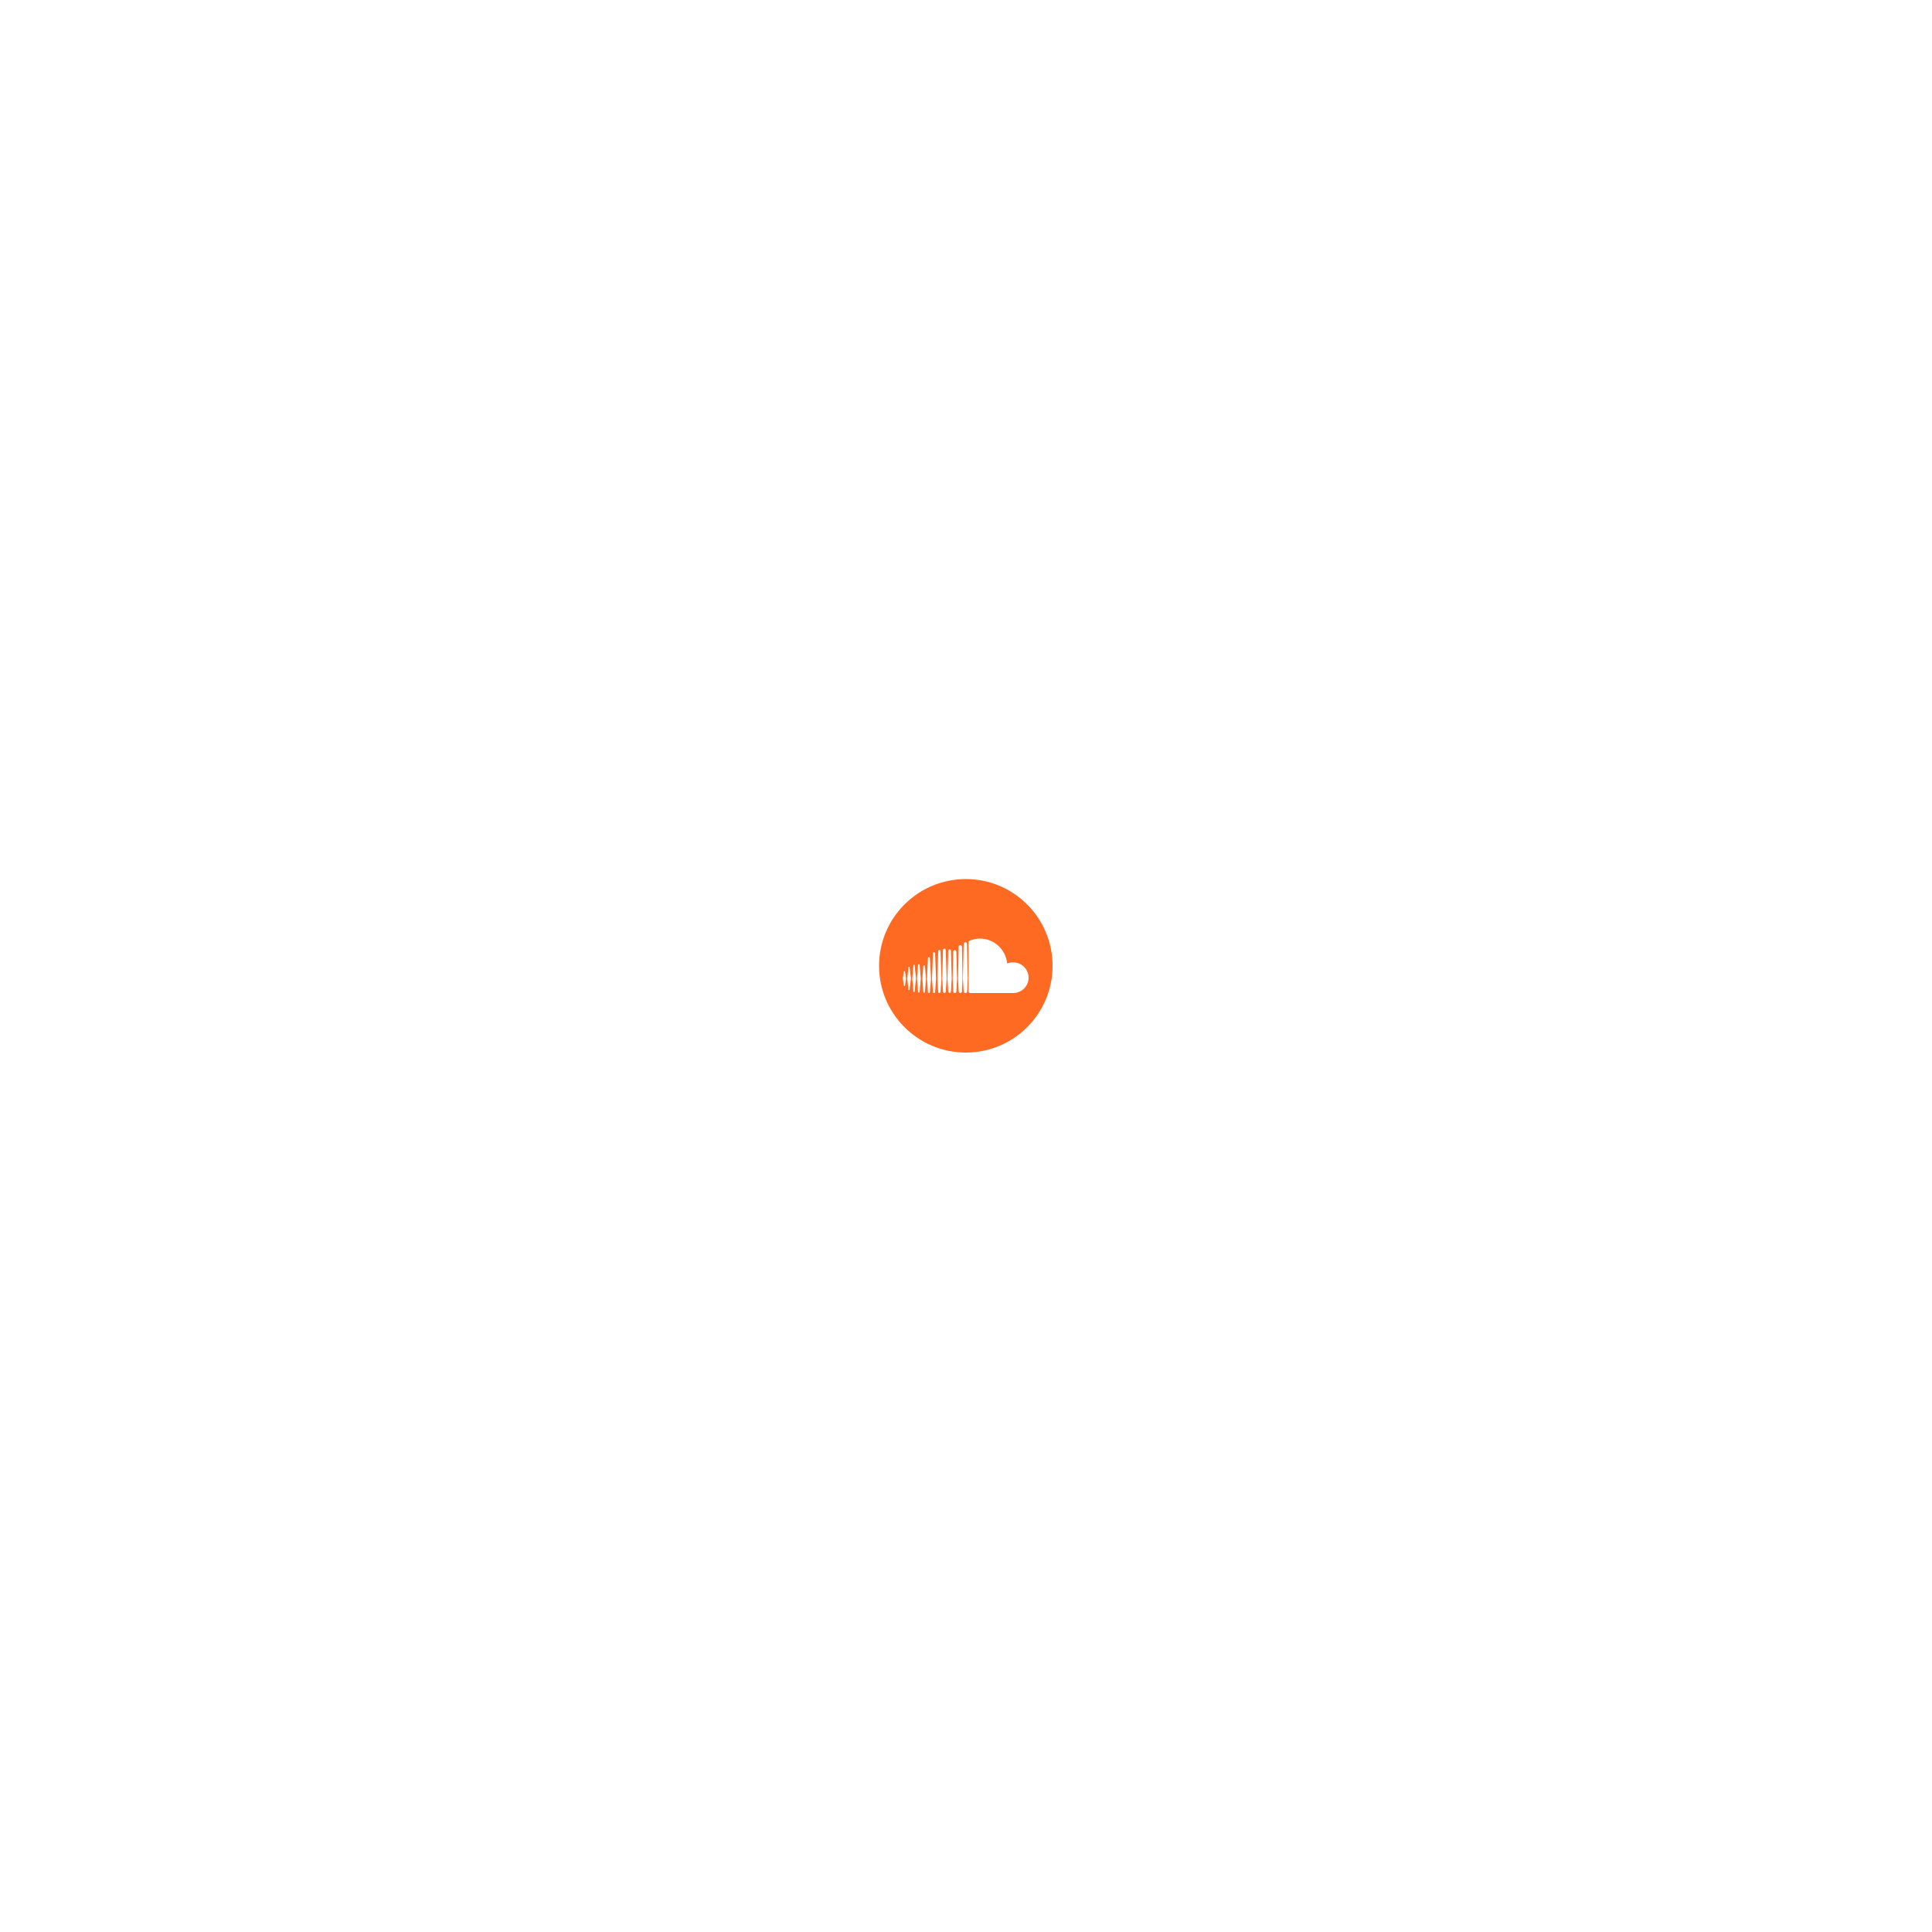
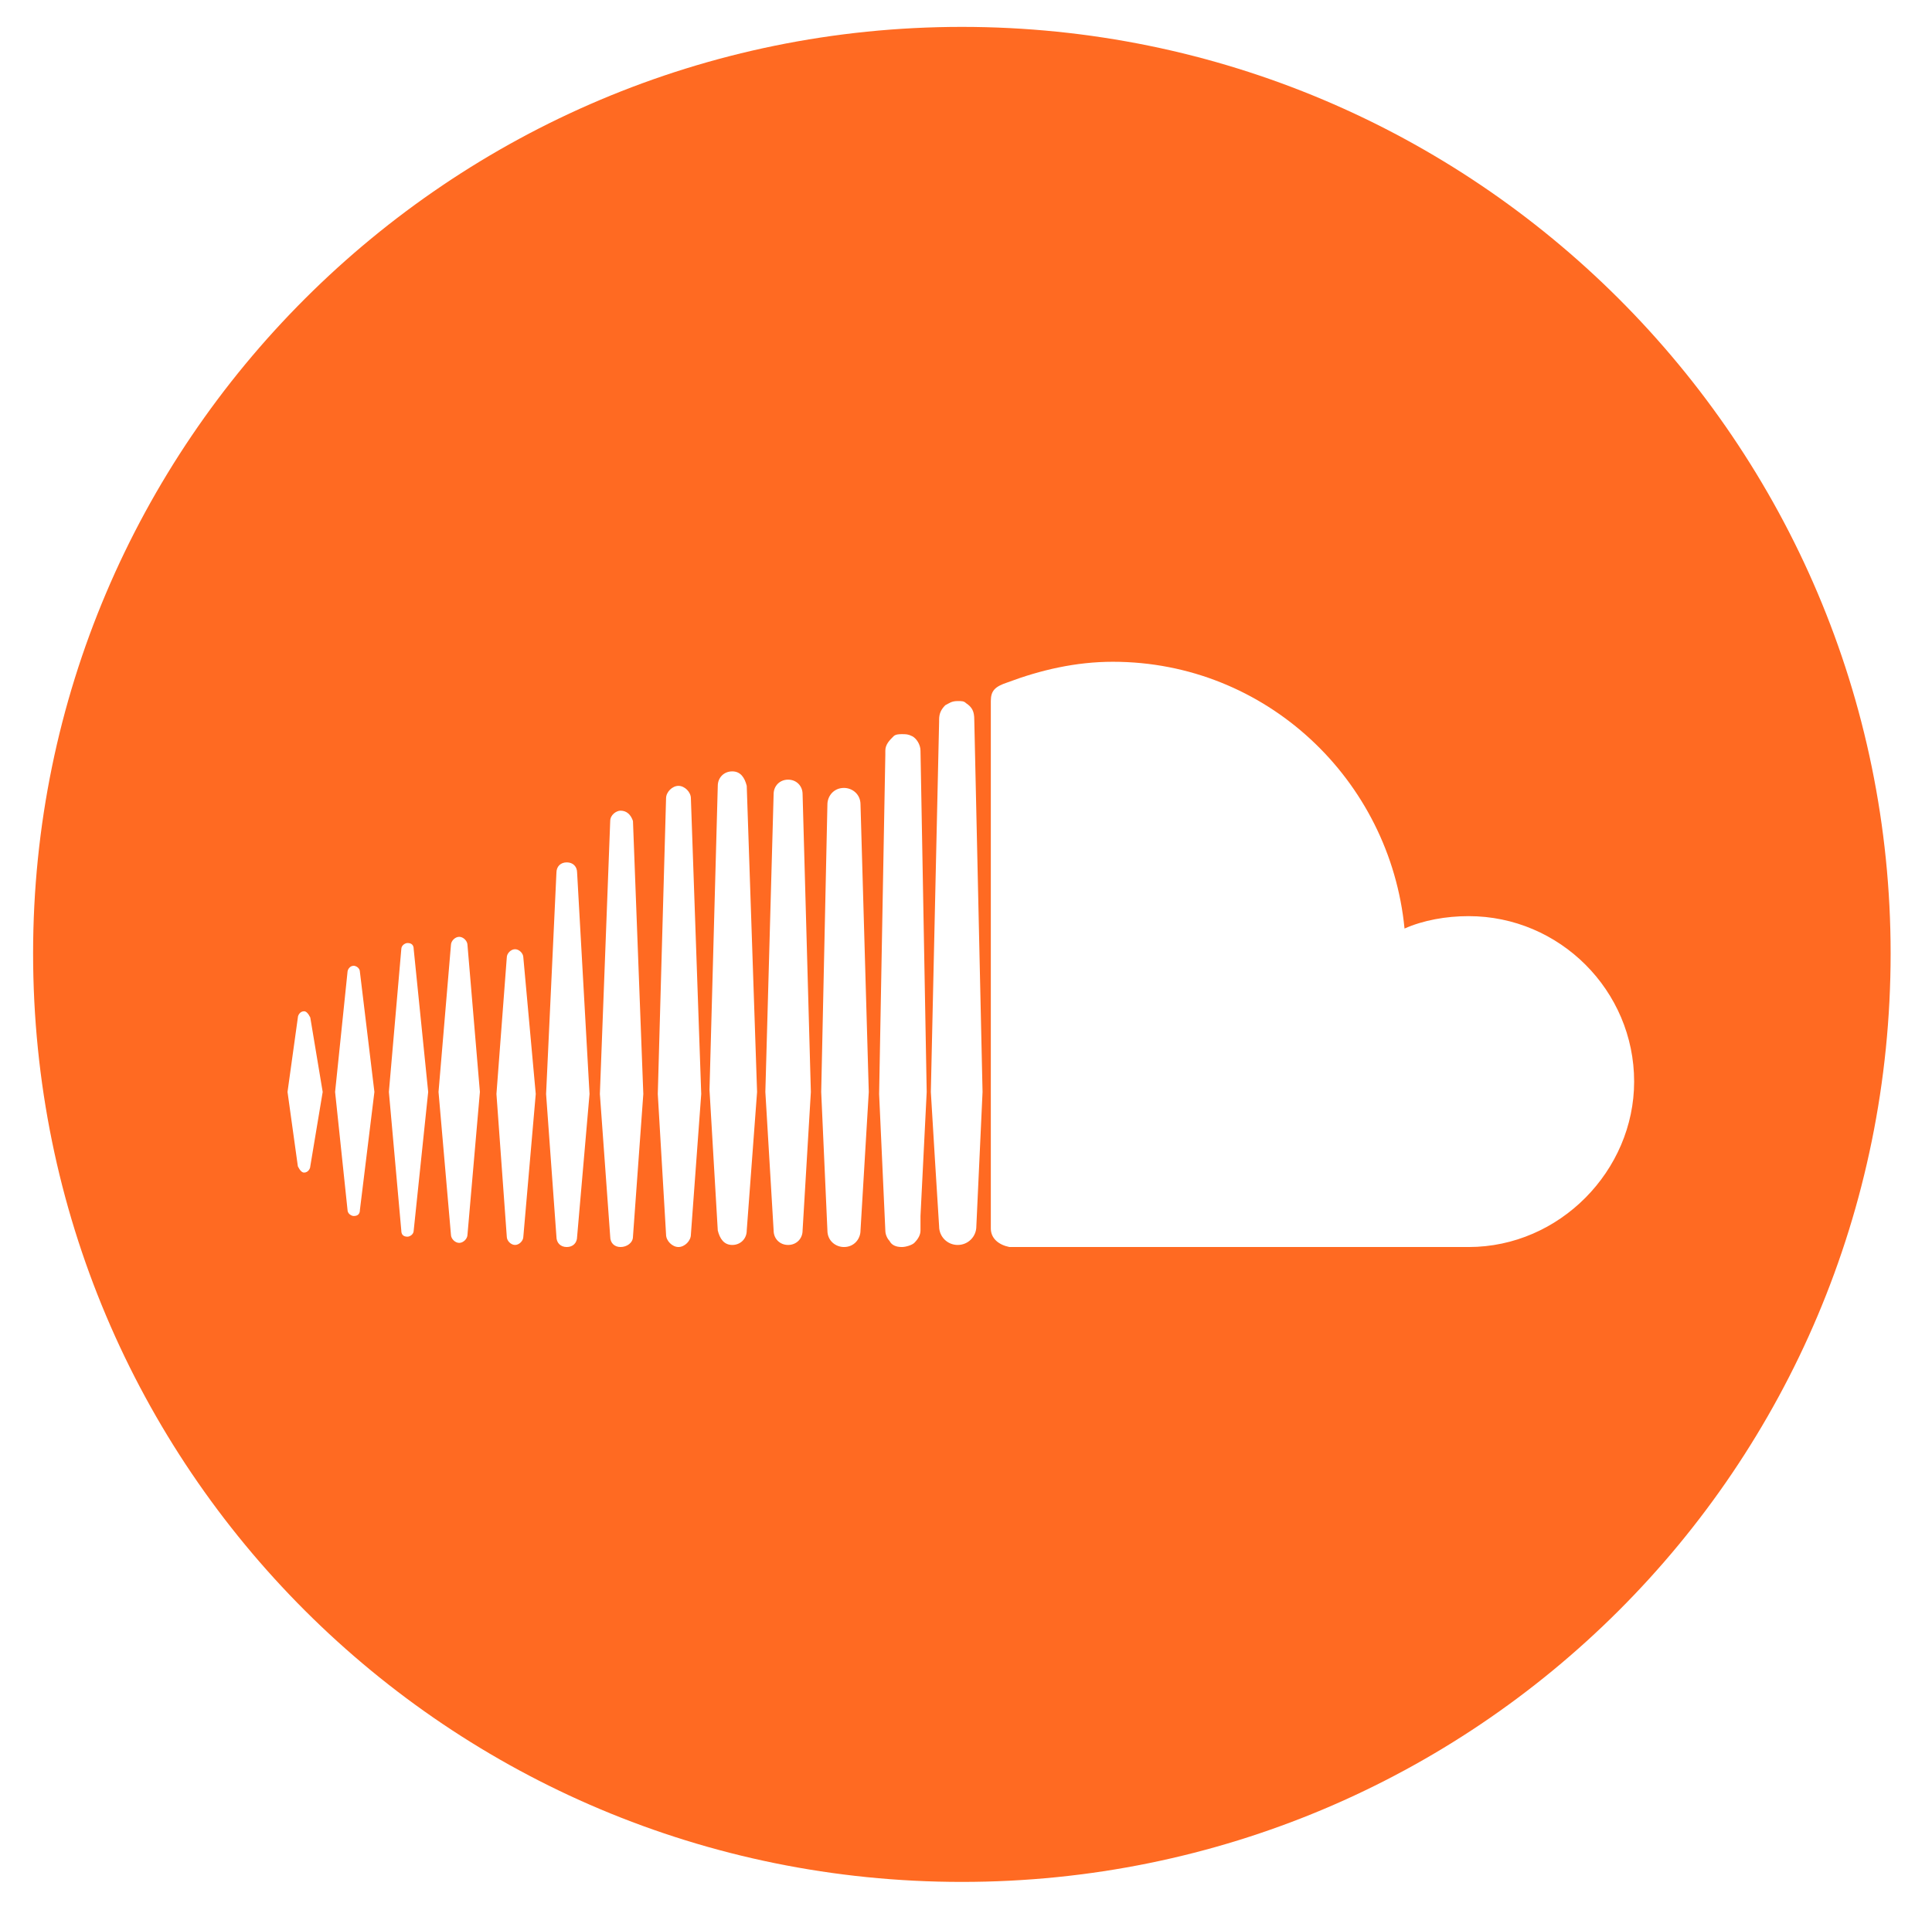
- <svg xmlns="http://www.w3.org/2000/svg" version="1.1" id="Layer_1" x="0px" y="0px" viewBox="0 0 1000 1000" style="enable-background:new 0 0 1000 1000;" xml:space="preserve">
+ <svg xmlns="http://www.w3.org/2000/svg" version="1.1" id="Layer_1" x="0px" y="0px" viewBox="0 0 93.4 92.5" style="enable-background:new 0 0 93.4 92.5;" xml:space="preserve">
  <style type="text/css">
	.st0{fill:#FF6A22;}
</style>
-   <path class="st0" d="M499.9,455c-24.8,0-44.9,20.1-44.9,44.9c0,24.8,20.1,44.9,44.9,44.9c24.8,0,44.9-20.1,44.9-44.9  C544.8,475.1,524.7,455,499.9,455z M468.4,510.1c0,0.1-0.1,0.3-0.3,0.3c-0.1,0-0.2-0.1-0.3-0.3l-0.5-3.6l0.5-3.6  c0-0.1,0.1-0.3,0.3-0.3c0.1,0,0.2,0.1,0.3,0.3l0.6,3.6L468.4,510.1z M470.8,512.2c0,0.2-0.1,0.3-0.3,0.3c-0.1,0-0.3-0.1-0.3-0.3  l-0.6-5.7l0.6-5.8c0-0.1,0.1-0.3,0.3-0.3c0.1,0,0.3,0.1,0.3,0.3l0.7,5.8L470.8,512.2z M473.4,513.2c0,0.2-0.2,0.3-0.3,0.3  c-0.2,0-0.3-0.1-0.3-0.3l-0.6-6.7l0.6-6.9c0-0.2,0.2-0.3,0.3-0.3c0.2,0,0.3,0.1,0.3,0.3l0.7,6.9L473.4,513.2z M476,513.4  c0,0.2-0.2,0.4-0.4,0.4c-0.2,0-0.4-0.2-0.4-0.4l-0.6-6.9l0.6-7.1c0-0.2,0.2-0.4,0.4-0.4c0.2,0,0.4,0.2,0.4,0.4l0.6,7.1L476,513.4z   M478.7,513.5c0,0.2-0.2,0.4-0.4,0.4c-0.2,0-0.4-0.2-0.4-0.4l-0.5-6.9l0.5-6.6c0-0.2,0.2-0.4,0.4-0.4c0.2,0,0.4,0.2,0.4,0.4l0.6,6.6  L478.7,513.5z M481.3,513.5L481.3,513.5c0,0.3-0.2,0.5-0.5,0.5c-0.3,0-0.5-0.2-0.5-0.5l-0.5-6.9l0.5-10.7c0-0.3,0.2-0.5,0.5-0.5  c0.3,0,0.5,0.2,0.5,0.5l0.6,10.7L481.3,513.5z M484,513.5L484,513.5c0,0.3-0.3,0.5-0.6,0.5c-0.3,0-0.5-0.2-0.5-0.5l-0.5-6.9  l0.5-13.2c0-0.3,0.3-0.5,0.5-0.5c0.3,0,0.5,0.2,0.6,0.5l0.5,13.2L484,513.5z M486.8,513.4L486.8,513.4c0,0.3-0.3,0.6-0.6,0.6  c-0.3,0-0.6-0.3-0.6-0.6l-0.4-6.8c0,0,0.4-14.3,0.4-14.3c0-0.3,0.3-0.6,0.6-0.6c0.3,0,0.6,0.3,0.6,0.6l0.5,14.3L486.8,513.4z   M489.5,513.3c0,0.4-0.3,0.7-0.7,0.7c-0.4,0-0.6-0.3-0.7-0.7l-0.4-6.8l0.4-14.8c0-0.4,0.3-0.7,0.7-0.7c0.4,0,0.6,0.3,0.7,0.7  l0.5,14.8L489.5,513.3z M492.2,513.2L492.2,513.2c0,0.4-0.3,0.7-0.7,0.7c-0.4,0-0.7-0.3-0.7-0.7l-0.4-6.7l0.4-14.4  c0-0.4,0.3-0.7,0.7-0.7c0.4,0,0.7,0.3,0.7,0.7l0.4,14.4L492.2,513.2z M495,513.2L495,513.2c0,0.4-0.3,0.8-0.8,0.8  c-0.4,0-0.8-0.3-0.8-0.8l-0.3-6.7l0.3-13.9c0-0.4,0.3-0.8,0.8-0.8c0.4,0,0.8,0.3,0.8,0.8l0.4,13.9L495,513.2z M497.9,512.5l0,0.7  c0,0.2-0.1,0.4-0.3,0.6c-0.1,0.1-0.4,0.2-0.6,0.2c-0.3,0-0.5-0.1-0.6-0.3c-0.1-0.1-0.2-0.3-0.2-0.5c0,0,0,0,0,0c0,0-0.3-6.6-0.3-6.6  l0.3-16.4l0-0.2c0-0.3,0.2-0.5,0.4-0.7c0.1-0.1,0.3-0.1,0.4-0.1c0.2,0,0.3,0,0.5,0.1c0.2,0.1,0.4,0.4,0.4,0.7l0.3,16.5L497.9,512.5z   M500.6,513.1L500.6,513.1c0,0.5-0.4,0.9-0.9,0.9c-0.5,0-0.9-0.4-0.9-0.9l-0.2-3.2l-0.2-3.3l0.4-17.9v-0.1c0-0.3,0.1-0.5,0.3-0.7  c0.2-0.1,0.3-0.2,0.6-0.2c0.2,0,0.3,0,0.4,0.1c0.3,0.2,0.4,0.4,0.4,0.8l0.4,18L500.6,513.1z M524.4,514h-22.2  c-0.5-0.1-0.9-0.4-0.9-0.9v-25.4c0-0.5,0.2-0.7,0.8-0.9c1.6-0.6,3.3-1,5.1-1c7.4,0,13.4,5.7,14.1,12.9c0.9-0.4,2-0.6,3.1-0.6  c4.4,0,8,3.6,8,8C532.4,510.4,528.8,514,524.4,514z" />
+   <path class="st0" d="M46.5,1.3C21.7,1.3,1.6,21.4,1.6,46.1C1.6,71,21.7,91,46.5,91C71.3,91,91.4,71,91.4,46.1  C91.4,21.4,71.3,1.3,46.5,1.3z M15,56.4c0,0.1-0.1,0.3-0.3,0.3c-0.1,0-0.2-0.1-0.3-0.3l-0.5-3.6l0.5-3.6c0-0.1,0.1-0.3,0.3-0.3  c0.1,0,0.2,0.1,0.3,0.3l0.6,3.6L15,56.4z M17.4,58.5c0,0.2-0.1,0.3-0.3,0.3c-0.1,0-0.3-0.1-0.3-0.3l-0.6-5.7l0.6-5.8  c0-0.1,0.1-0.3,0.3-0.3c0.1,0,0.3,0.1,0.3,0.3l0.7,5.8L17.4,58.5z M20,59.5c0,0.2-0.2,0.3-0.3,0.3c-0.2,0-0.3-0.1-0.3-0.3l-0.6-6.7  l0.6-6.9c0-0.2,0.2-0.3,0.3-0.3c0.2,0,0.3,0.1,0.3,0.3l0.7,6.9L20,59.5z M22.6,59.7c0,0.2-0.2,0.4-0.4,0.4c-0.2,0-0.4-0.2-0.4-0.4  l-0.6-6.9l0.6-7.1c0-0.2,0.2-0.4,0.4-0.4c0.2,0,0.4,0.2,0.4,0.4l0.6,7.1L22.6,59.7z M25.3,59.8c0,0.2-0.2,0.4-0.4,0.4  c-0.2,0-0.4-0.2-0.4-0.4L24,52.9l0.5-6.6c0-0.2,0.2-0.4,0.4-0.4c0.2,0,0.4,0.2,0.4,0.4l0.6,6.6L25.3,59.8z M27.9,59.8L27.9,59.8  c0,0.3-0.2,0.5-0.5,0.5s-0.5-0.2-0.5-0.5l-0.5-6.9l0.5-10.7c0-0.3,0.2-0.5,0.5-0.5s0.5,0.2,0.5,0.5l0.6,10.7L27.9,59.8z M30.6,59.8  L30.6,59.8c0,0.3-0.3,0.5-0.6,0.5c-0.3,0-0.5-0.2-0.5-0.5L29,52.9l0.5-13.2c0-0.3,0.3-0.5,0.5-0.5c0.3,0,0.5,0.2,0.6,0.5l0.5,13.2  L30.6,59.8z M33.4,59.7L33.4,59.7c0,0.3-0.3,0.6-0.6,0.6c-0.3,0-0.6-0.3-0.6-0.6l-0.4-6.8l0.4-14.3c0-0.3,0.3-0.6,0.6-0.6  c0.3,0,0.6,0.3,0.6,0.6l0.5,14.3L33.4,59.7z M36.1,59.5c0,0.4-0.3,0.7-0.7,0.7c-0.4,0-0.6-0.3-0.7-0.7l-0.4-6.8L34.7,38  c0-0.4,0.3-0.7,0.7-0.7c0.4,0,0.6,0.3,0.7,0.7l0.5,14.8L36.1,59.5z M38.8,59.5L38.8,59.5c0,0.4-0.3,0.7-0.7,0.7  c-0.4,0-0.7-0.3-0.7-0.7L37,52.8l0.4-14.4c0-0.4,0.3-0.7,0.7-0.7c0.4,0,0.7,0.3,0.7,0.7l0.4,14.4L38.8,59.5z M41.6,59.5L41.6,59.5  c0,0.4-0.3,0.8-0.8,0.8c-0.4,0-0.8-0.3-0.8-0.8l-0.3-6.7L40,38.9c0-0.4,0.3-0.8,0.8-0.8c0.4,0,0.8,0.3,0.8,0.8L42,52.8L41.6,59.5z   M44.5,58.8v0.7c0,0.2-0.1,0.4-0.3,0.6c-0.1,0.1-0.4,0.2-0.6,0.2c-0.3,0-0.5-0.1-0.6-0.3c-0.1-0.1-0.2-0.3-0.2-0.5l0,0l-0.3-6.6  l0.3-16.4v-0.2c0-0.3,0.2-0.5,0.4-0.7c0.1-0.1,0.3-0.1,0.4-0.1c0.2,0,0.3,0,0.5,0.1s0.4,0.4,0.4,0.7l0.3,16.5L44.5,58.8z M47.2,59.3  L47.2,59.3c0,0.5-0.4,0.9-0.9,0.9s-0.9-0.4-0.9-0.9l-0.2-3.2L45,52.8l0.4-17.9v-0.1c0-0.3,0.1-0.5,0.3-0.7c0.2-0.1,0.3-0.2,0.6-0.2  c0.2,0,0.3,0,0.4,0.1c0.3,0.2,0.4,0.4,0.4,0.8l0.4,18L47.2,59.3z M71,60.3H48.8c-0.5-0.1-0.9-0.4-0.9-0.9V33.9  c0-0.5,0.2-0.7,0.8-0.9c1.6-0.6,3.3-1,5.1-1c7.4,0,13.4,5.7,14.1,12.9c0.9-0.4,2-0.6,3.1-0.6c4.4,0,8,3.6,8,8  C79,56.6,75.4,60.3,71,60.3z" />
</svg>
